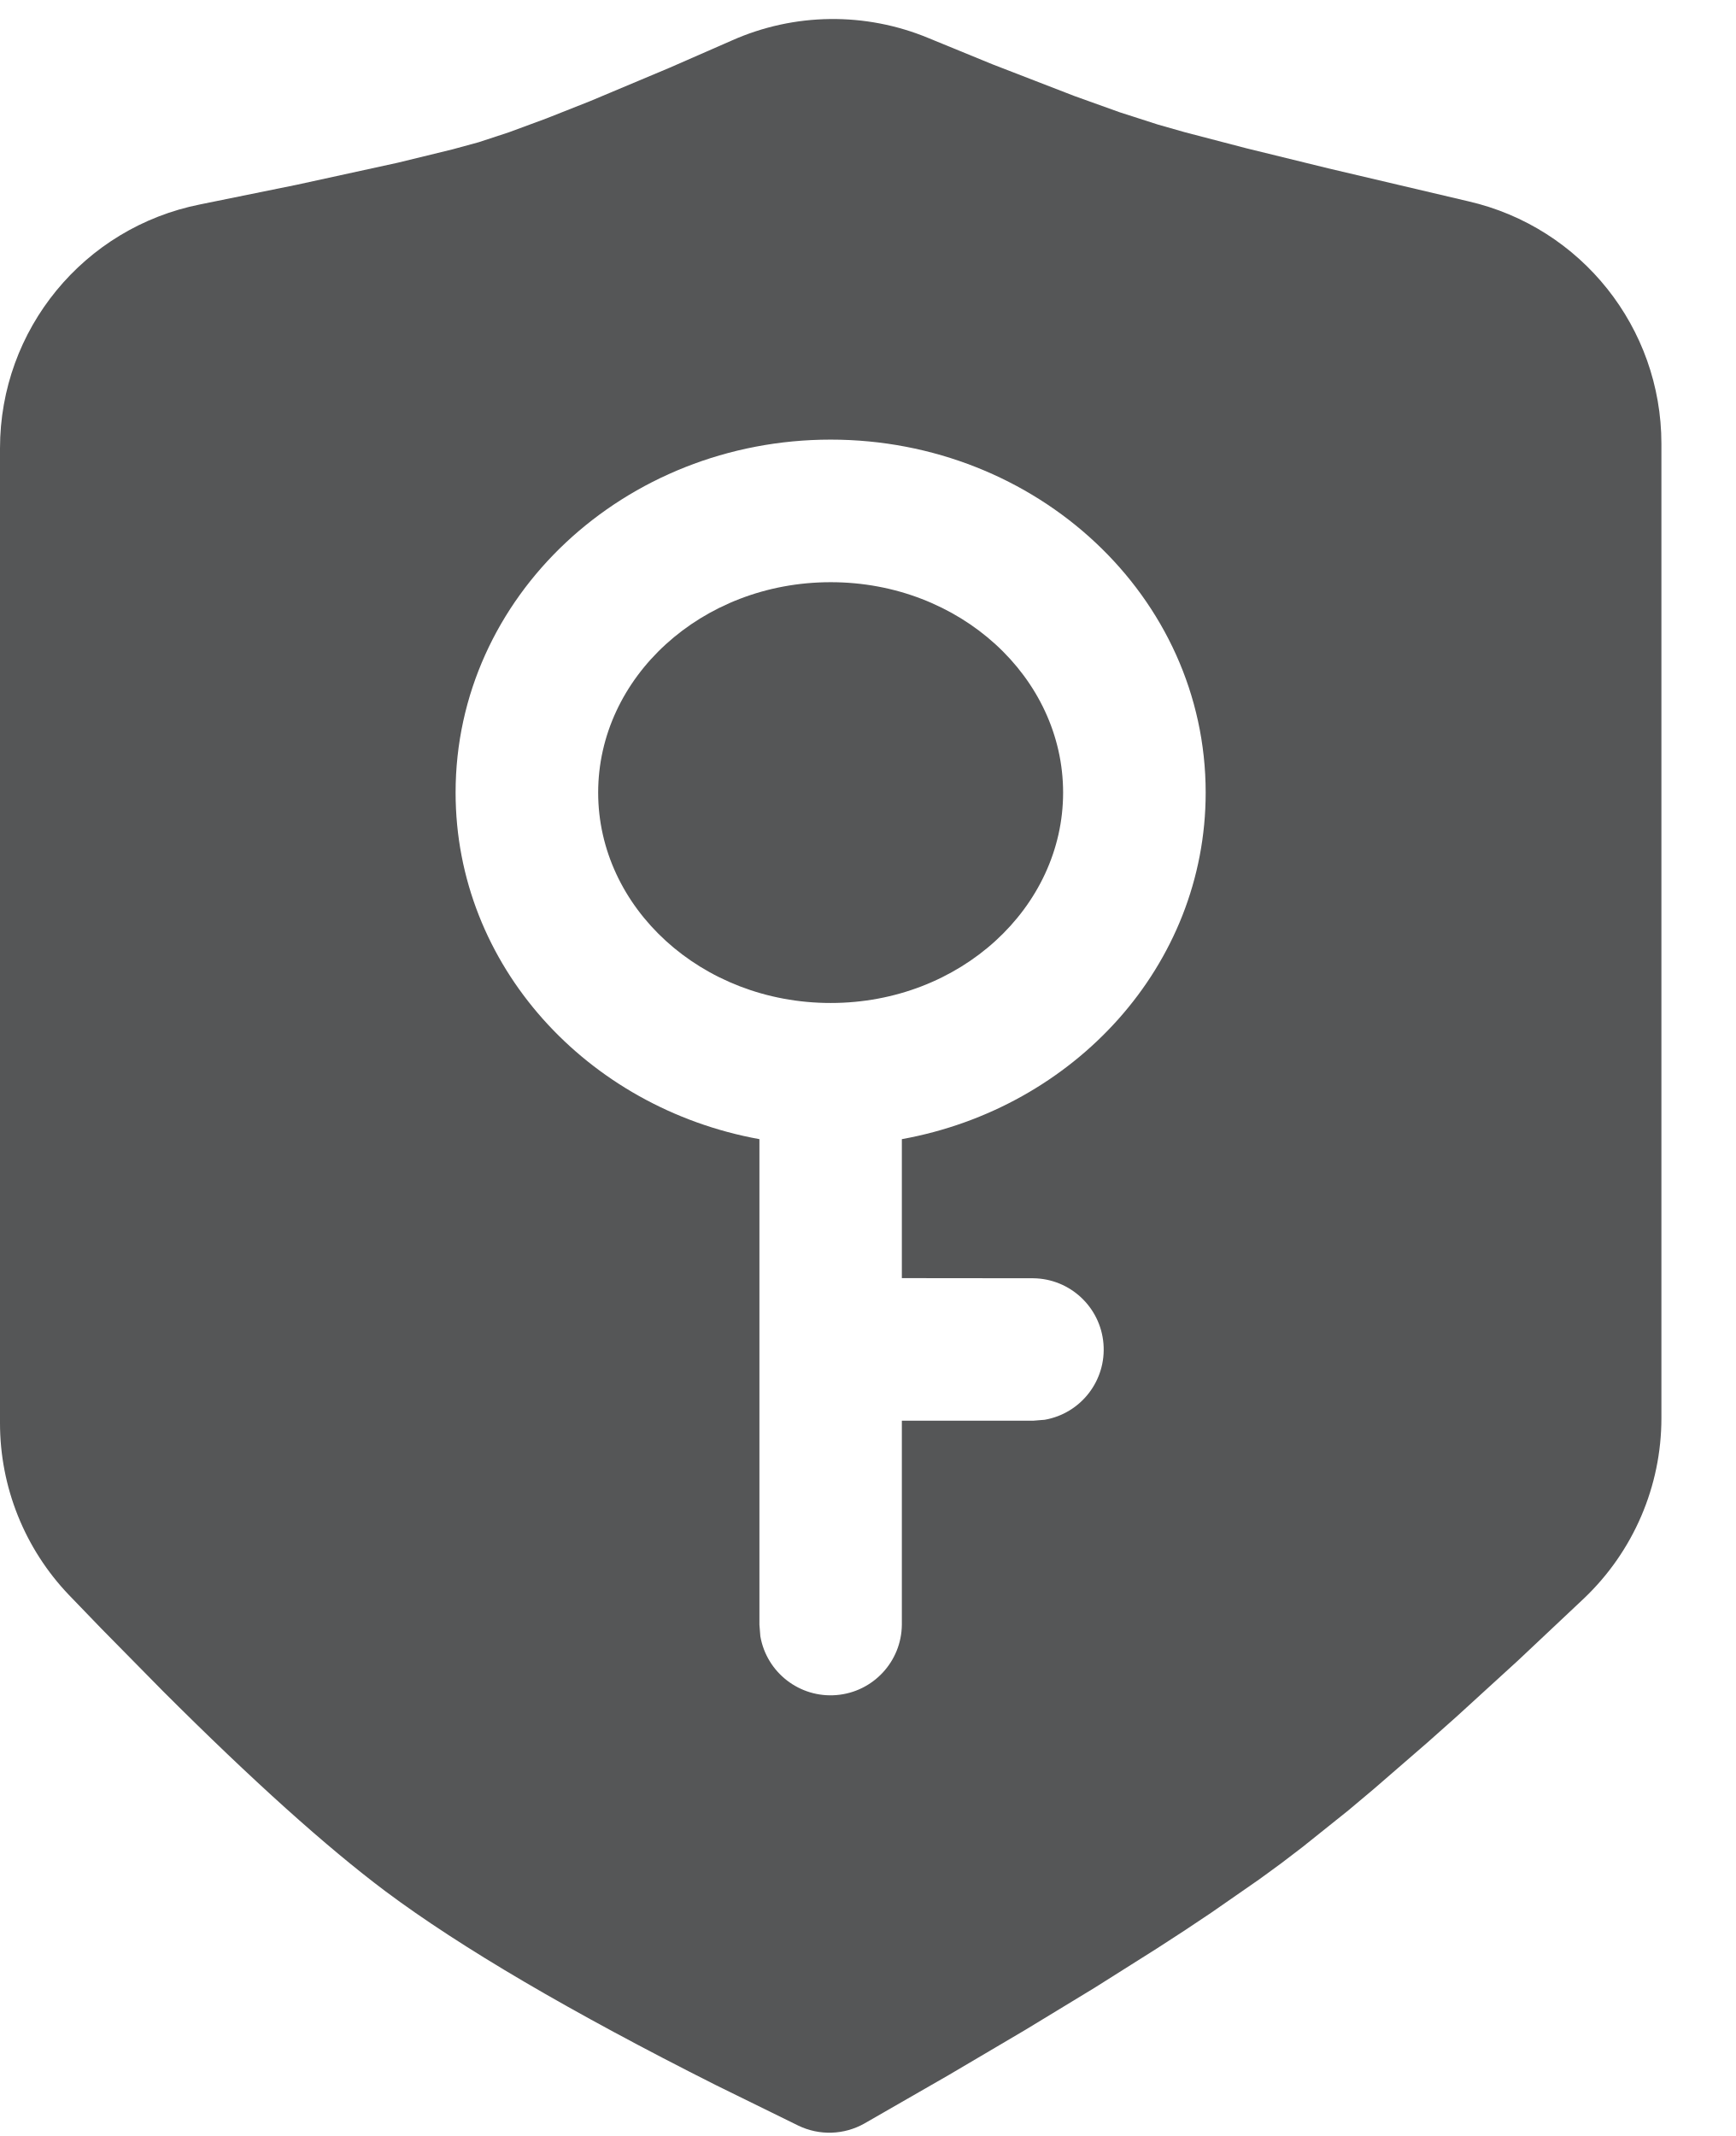
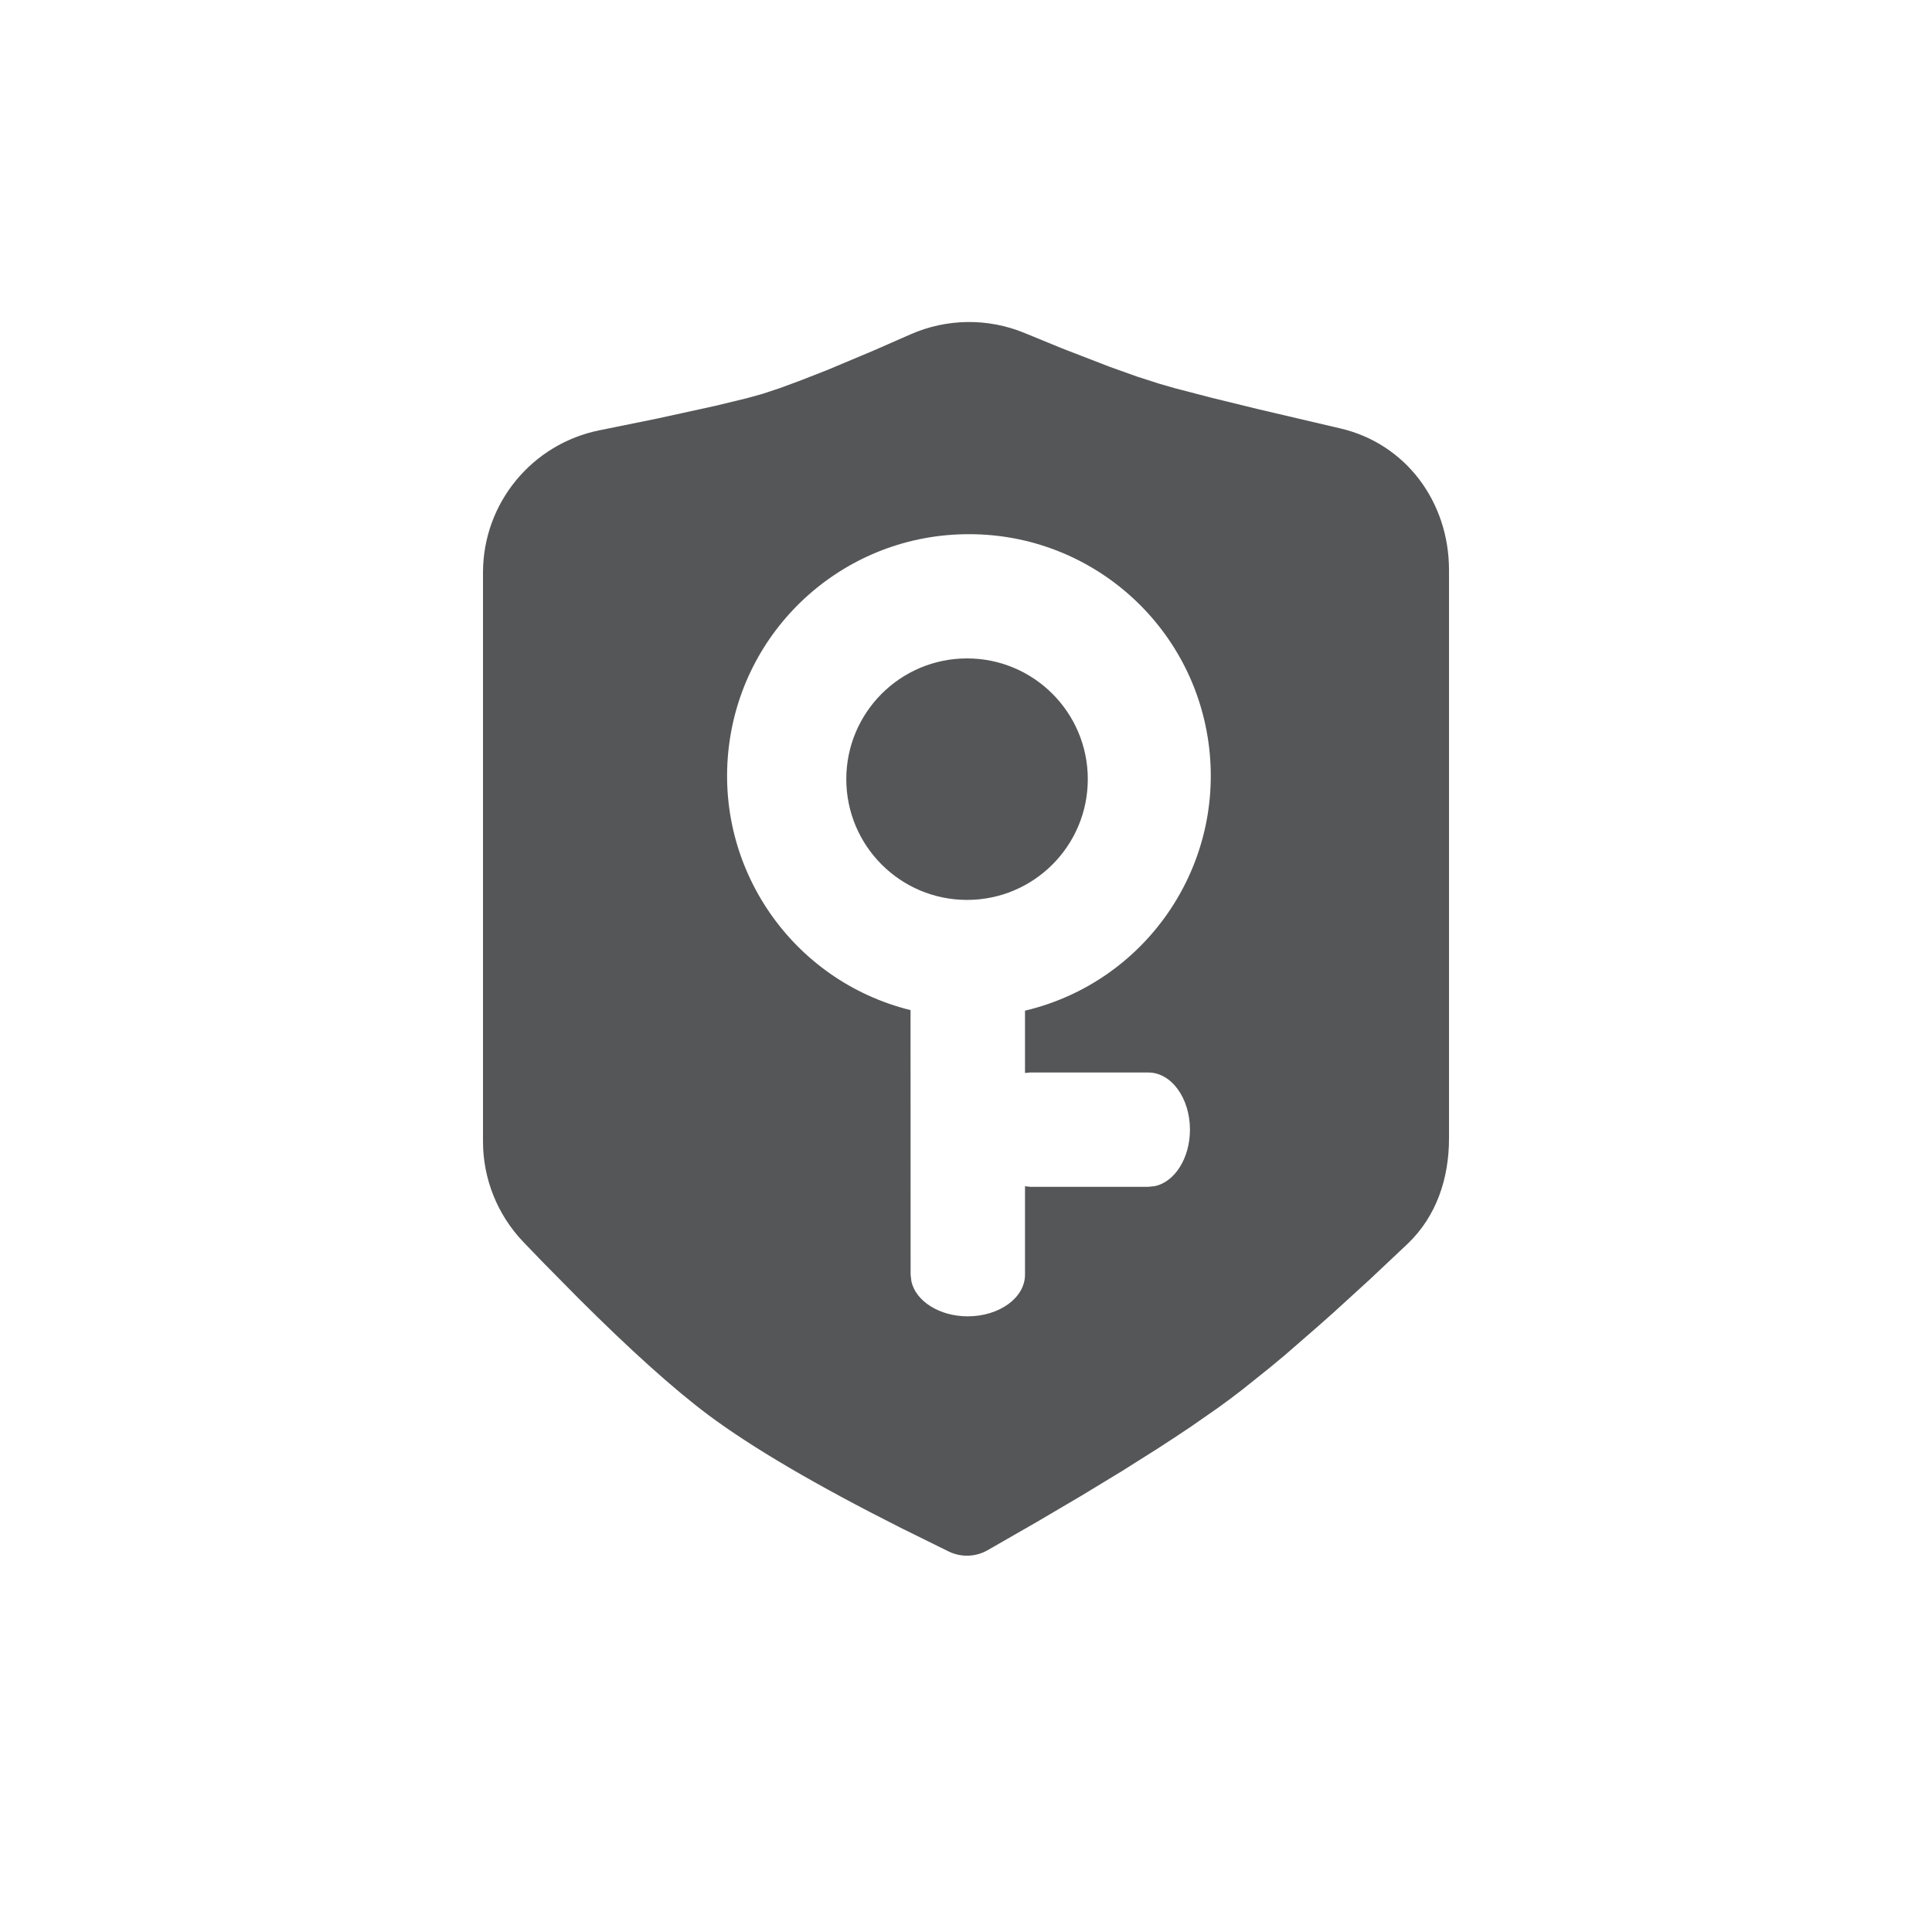
- <svg xmlns="http://www.w3.org/2000/svg" width="13" height="16">
-   <path d="M5.483.303c.468-.208 1-.214 1.472-.018l.478.196.615.238.34.122.286.092.204.058.46.12.612.15 1.05.247a1.863 1.863 0 0 1 1.446 1.815v7.3c0 .51-.21.998-.58 1.35l-.495.466-.46.42-.216.192-.404.35-.188.158-.35.28-.16.122-.159.116-.357.248c-.128.087-.265.177-.41.27l-.466.294-.52.316-.575.339-.63.362a.534.534 0 0 1-.496.016l-.619-.304c-1.086-.547-1.908-1.029-2.472-1.45-.444-.333-.998-.831-1.666-1.498l-.462-.469-.244-.253A1.863 1.863 0 0 1 0 10.66V3.358c0-.89.628-1.654 1.5-1.827l.723-.147.756-.165.41-.1.198-.054.225-.074.279-.103.331-.131.595-.25zm.74 2.99c-1.543 0-2.81 1.174-2.81 2.644 0 1.295.985 2.362 2.276 2.596v3.637l.007.087a.534.534 0 0 0 1.06-.087v-1.528h.984l.086-.007a.534.534 0 0 0-.086-1.06l-.984-.001V8.533c1.292-.234 2.276-1.3 2.276-2.596 0-1.47-1.266-2.644-2.81-2.644zm0 1.068c.97 0 1.741.715 1.741 1.576 0 .86-.77 1.576-1.741 1.576-.97 0-1.742-.715-1.742-1.576 0-.861.771-1.576 1.742-1.576z" fill="#555657" />
+ <svg xmlns="http://www.w3.org/2000/svg" width="24" height="24">
+   <path d="M11.307 4.155c.452-.2.967-.207 1.424-.017l.463.19.595.23.33.118.276.089.198.057.445.116.592.145 1.016.238C17.466 5.51 18 6.238 18 7.08v7.065c0 .494-.157.966-.514 1.306l-.48.452-.445.406-.21.186-.39.339-.183.152-.338.271-.156.119-.153.112-.345.24c-.124.084-.257.17-.398.262l-.45.284-.504.306-.557.328-.61.35a.517.517 0 0 1-.48.016l-.598-.295c-1.051-.53-1.847-.996-2.393-1.404-.43-.322-.966-.804-1.612-1.449l-.448-.454-.236-.245c-.32-.335-.5-.782-.5-1.246V7.112c0-.86.608-1.6 1.452-1.768l.7-.142.732-.16.396-.096.191-.053.218-.072.27-.1.321-.126.576-.242zm.73 2.481a3 3 0 0 0-.726 5.912l.001 3.287.01.084c.055.245.348.433.7.433.393 0 .711-.232.711-.517v-1.099l.064.007h1.468l.084-.009c.246-.055.433-.348.433-.701 0-.392-.231-.71-.517-.71h-1.468l-.064.006v-.774a3 3 0 0 0-.696-5.919zm-.024 1.543a1.5 1.5 0 0 1 0 3 1.5 1.5 0 0 1 0-3z" fill="#555657" fill-rule="nonzero" />
</svg>
